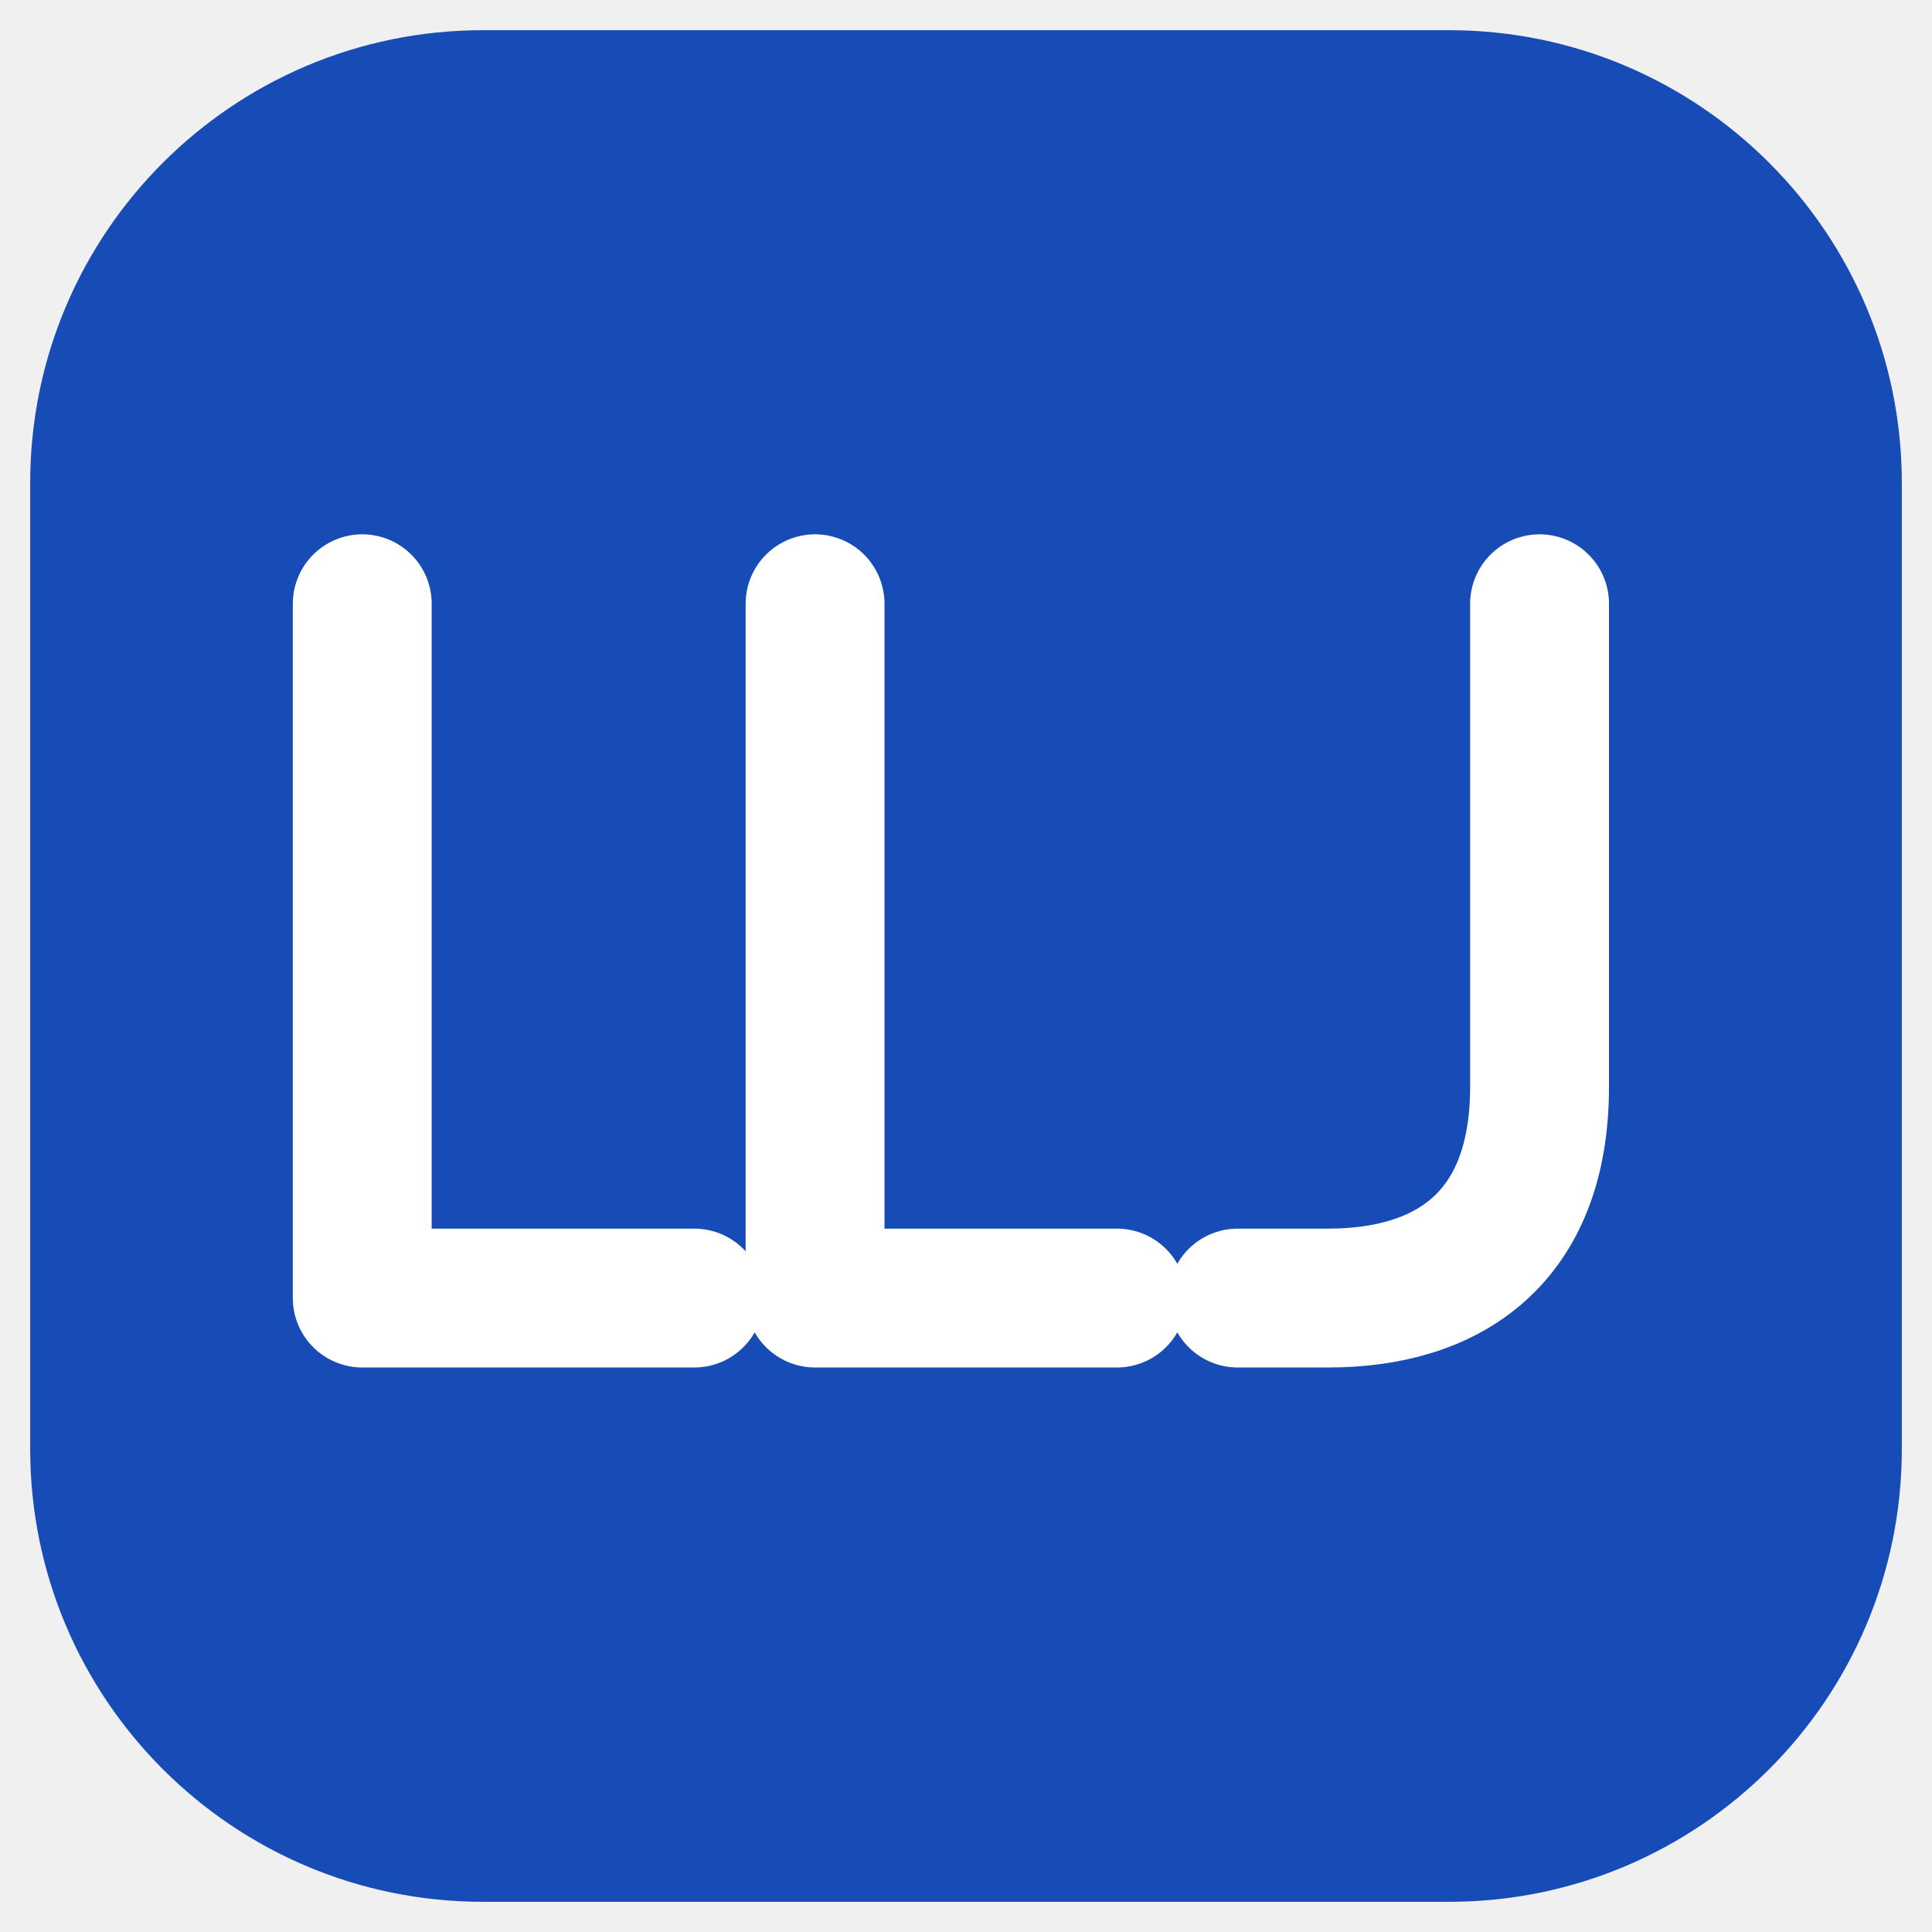
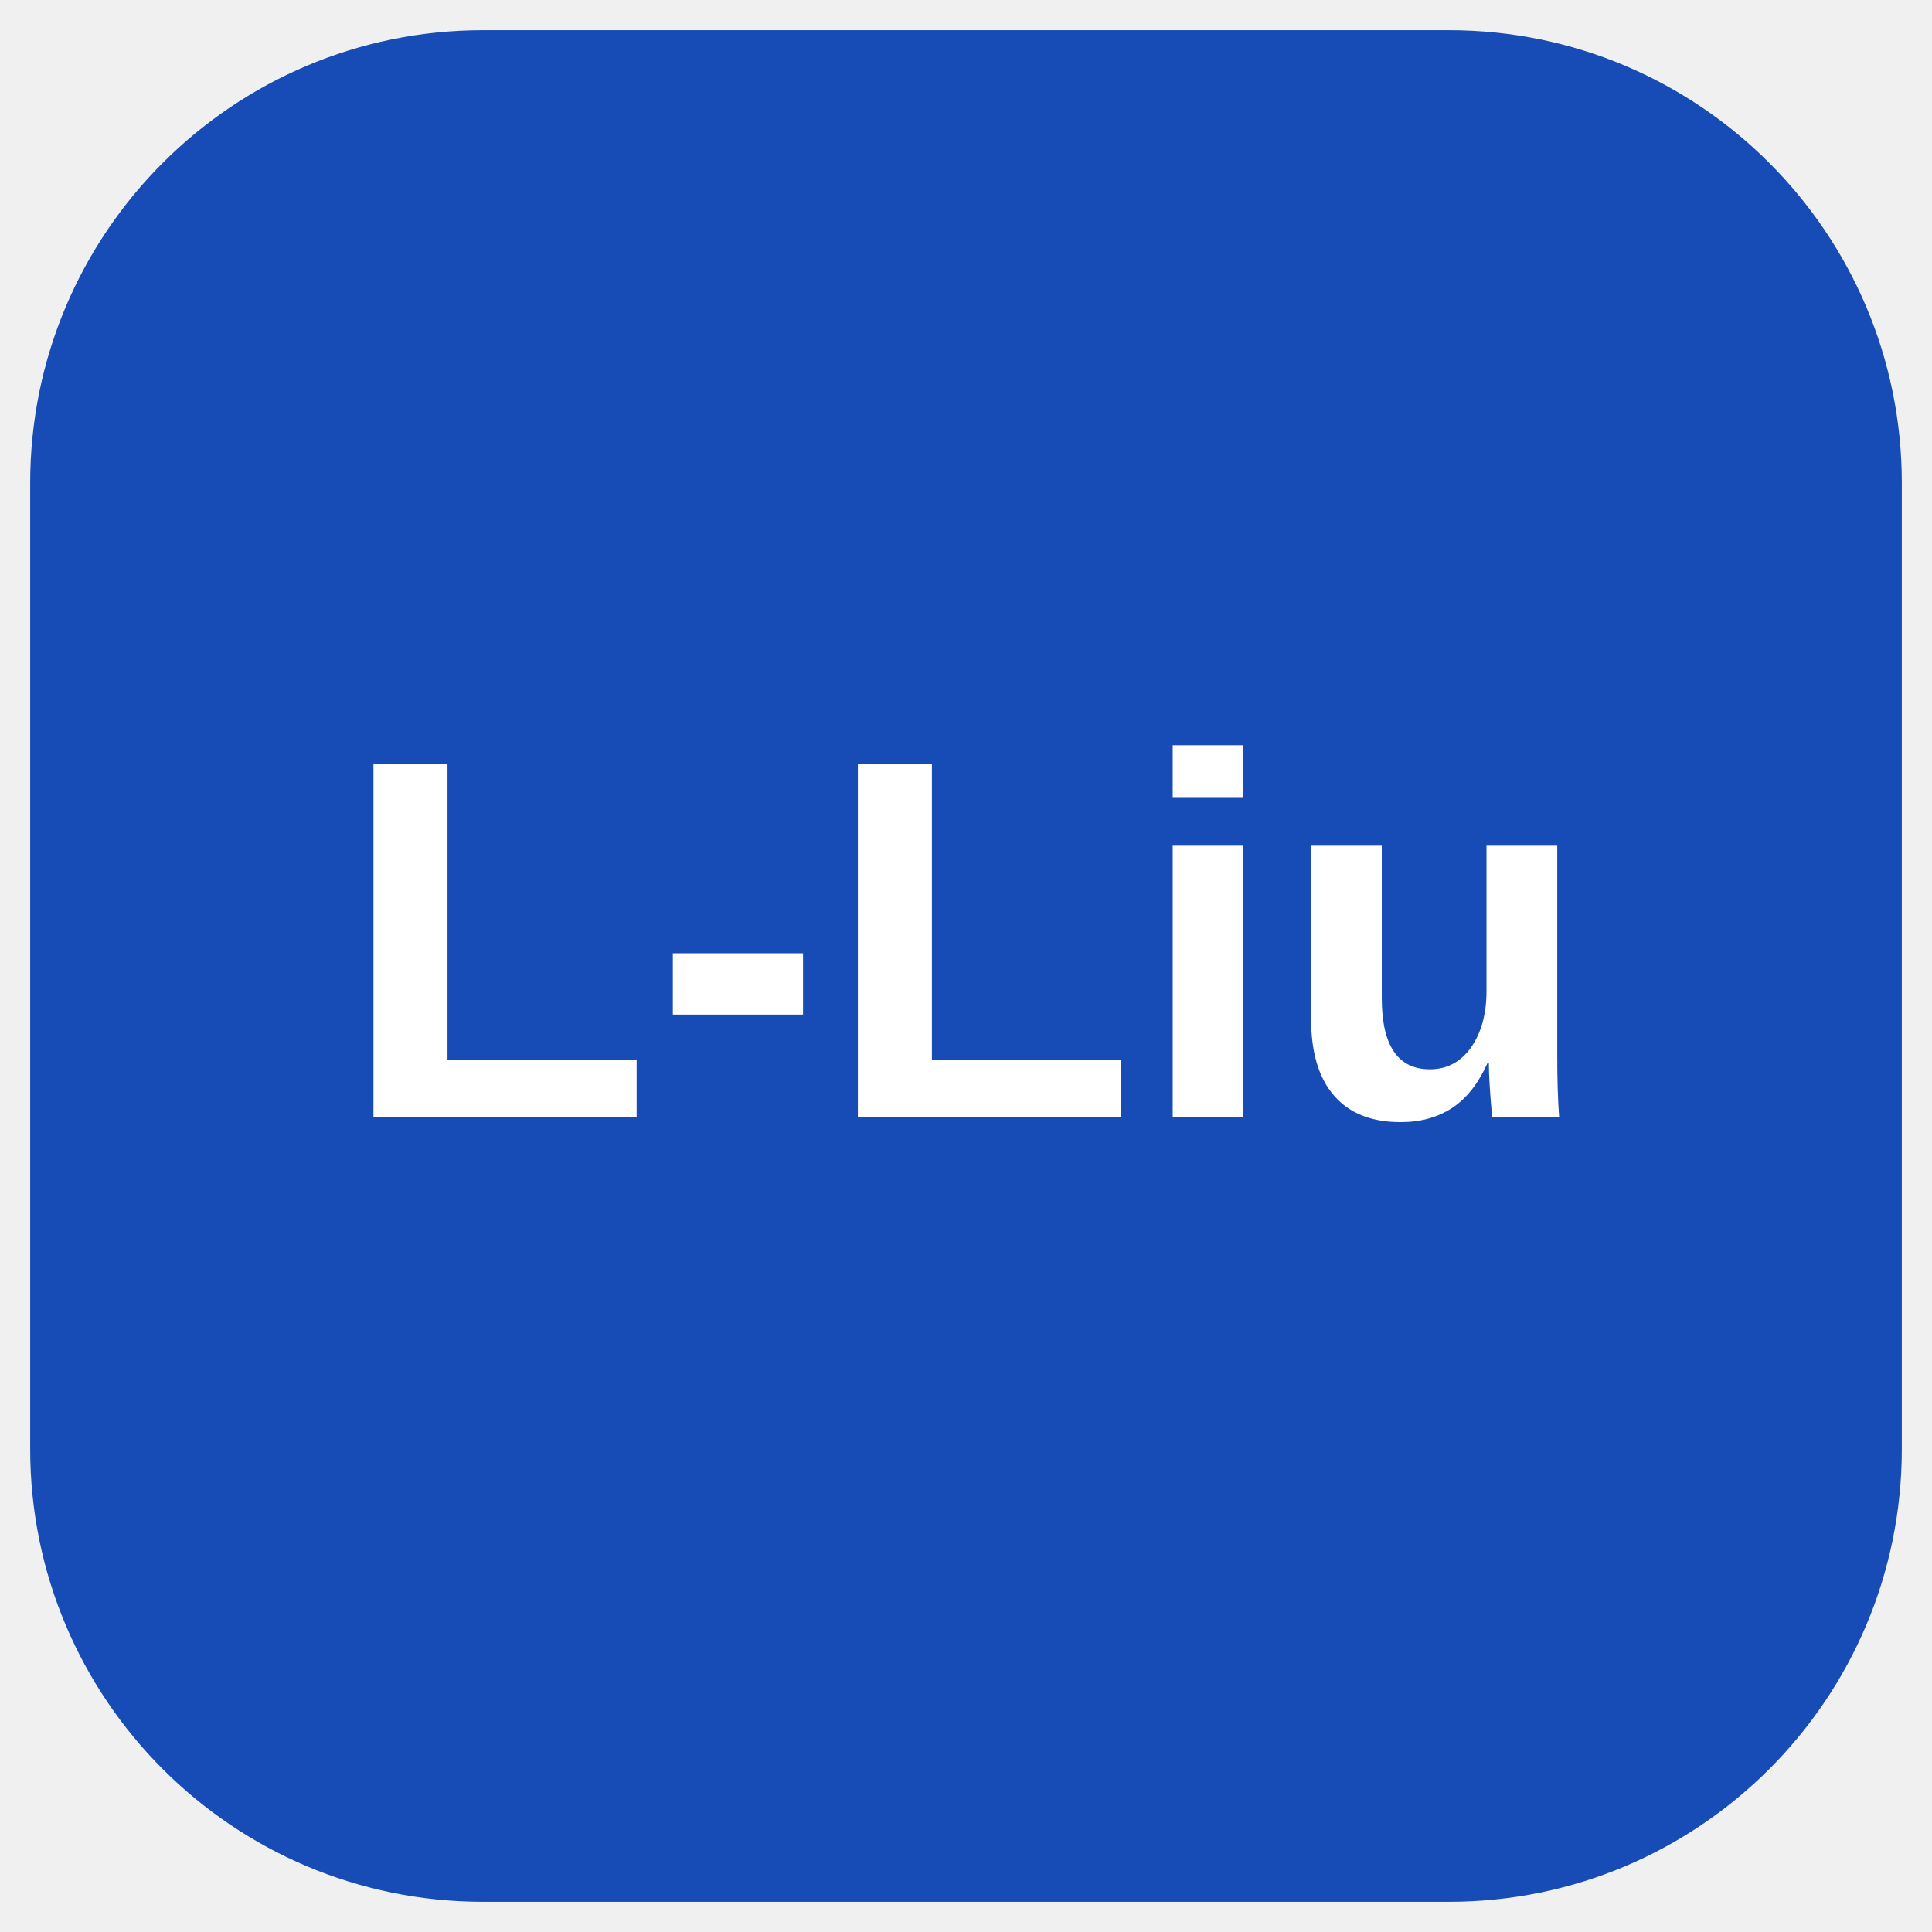
<svg xmlns="http://www.w3.org/2000/svg" viewBox="0 0 64 64">
  <rect x="1" y="1" width="62" height="62" rx="15" fill="#174bb5" />
-   <path d="M12 20v23h11M27 20v23h10M51 20v16c0 5-3 7-7 7h-3" fill="none" stroke="#fff" stroke-width="4.6" stroke-linecap="round" stroke-linejoin="round" />
+   <text x="32" y="37" fill="#fff" font-family="Arial,sans-serif" font-size="17" font-weight="700" text-anchor="middle">L-Liu</text>
</svg>
